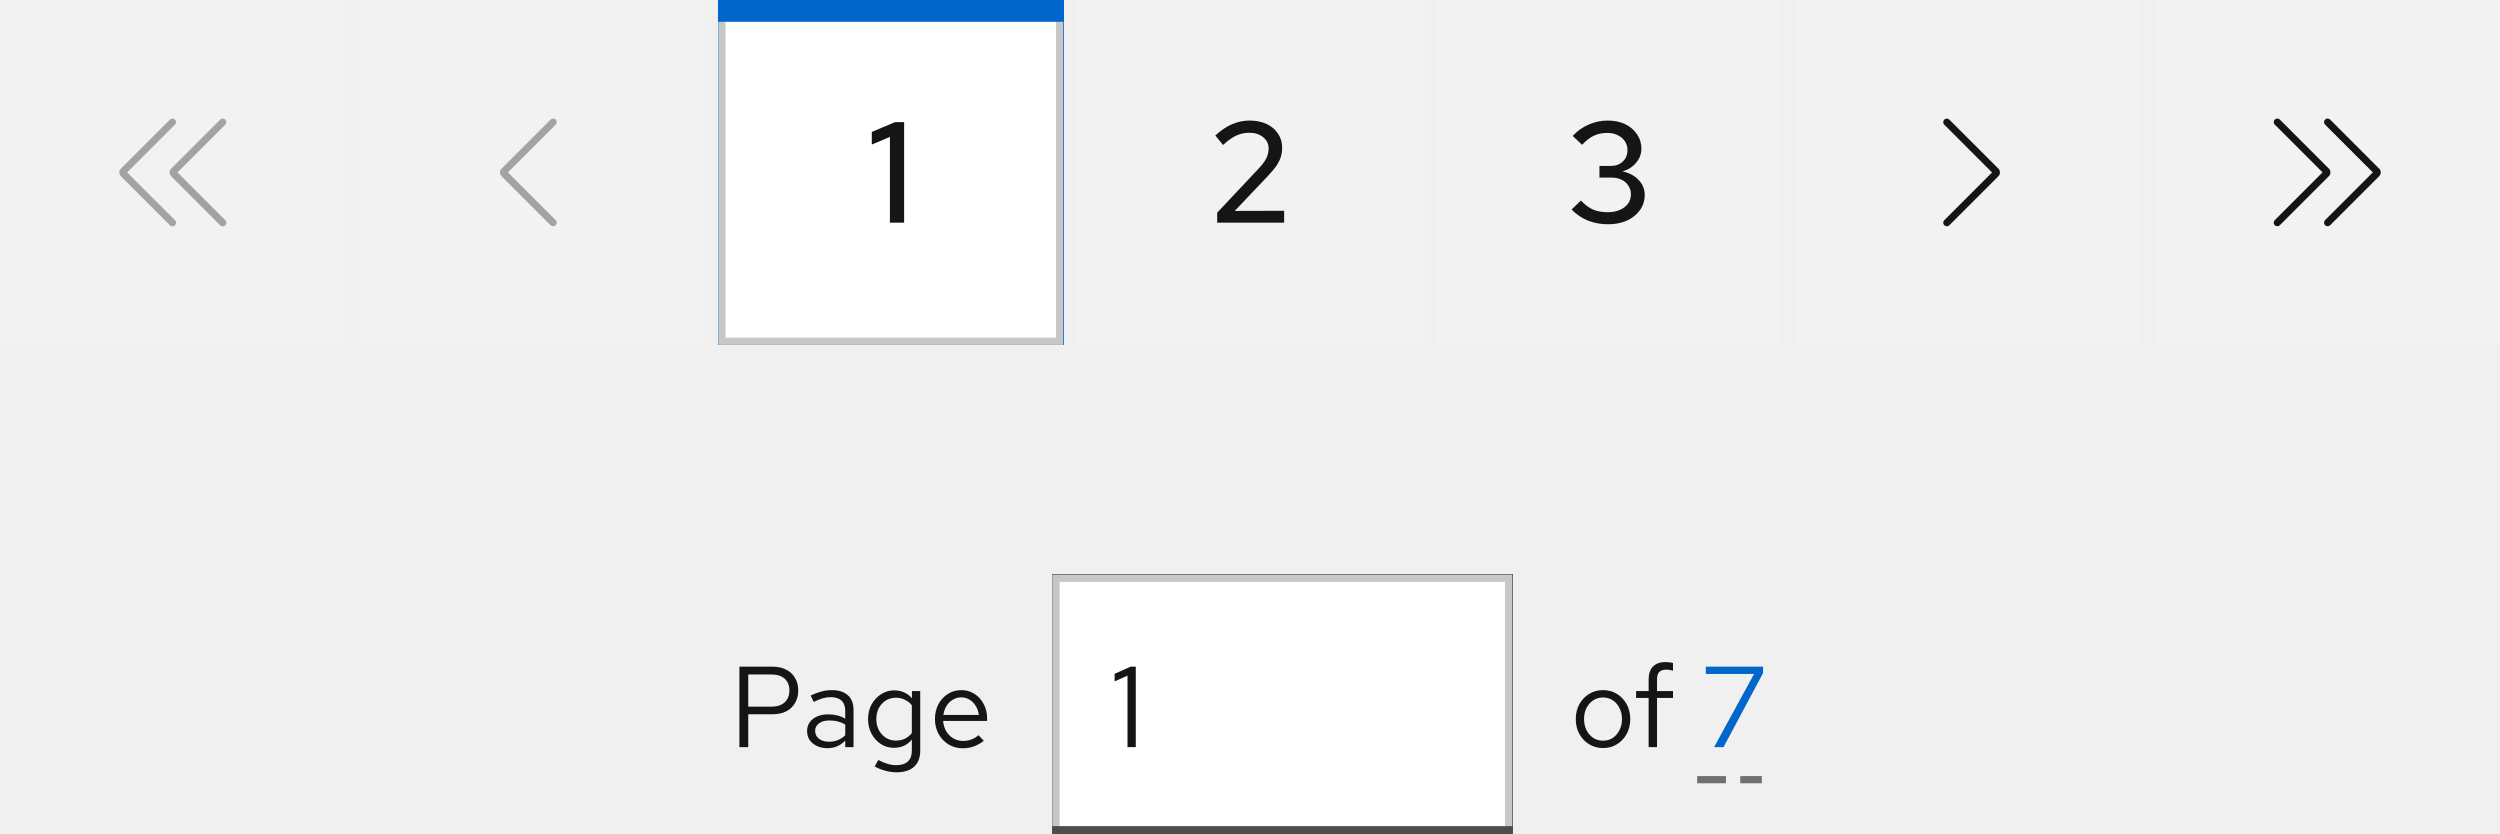
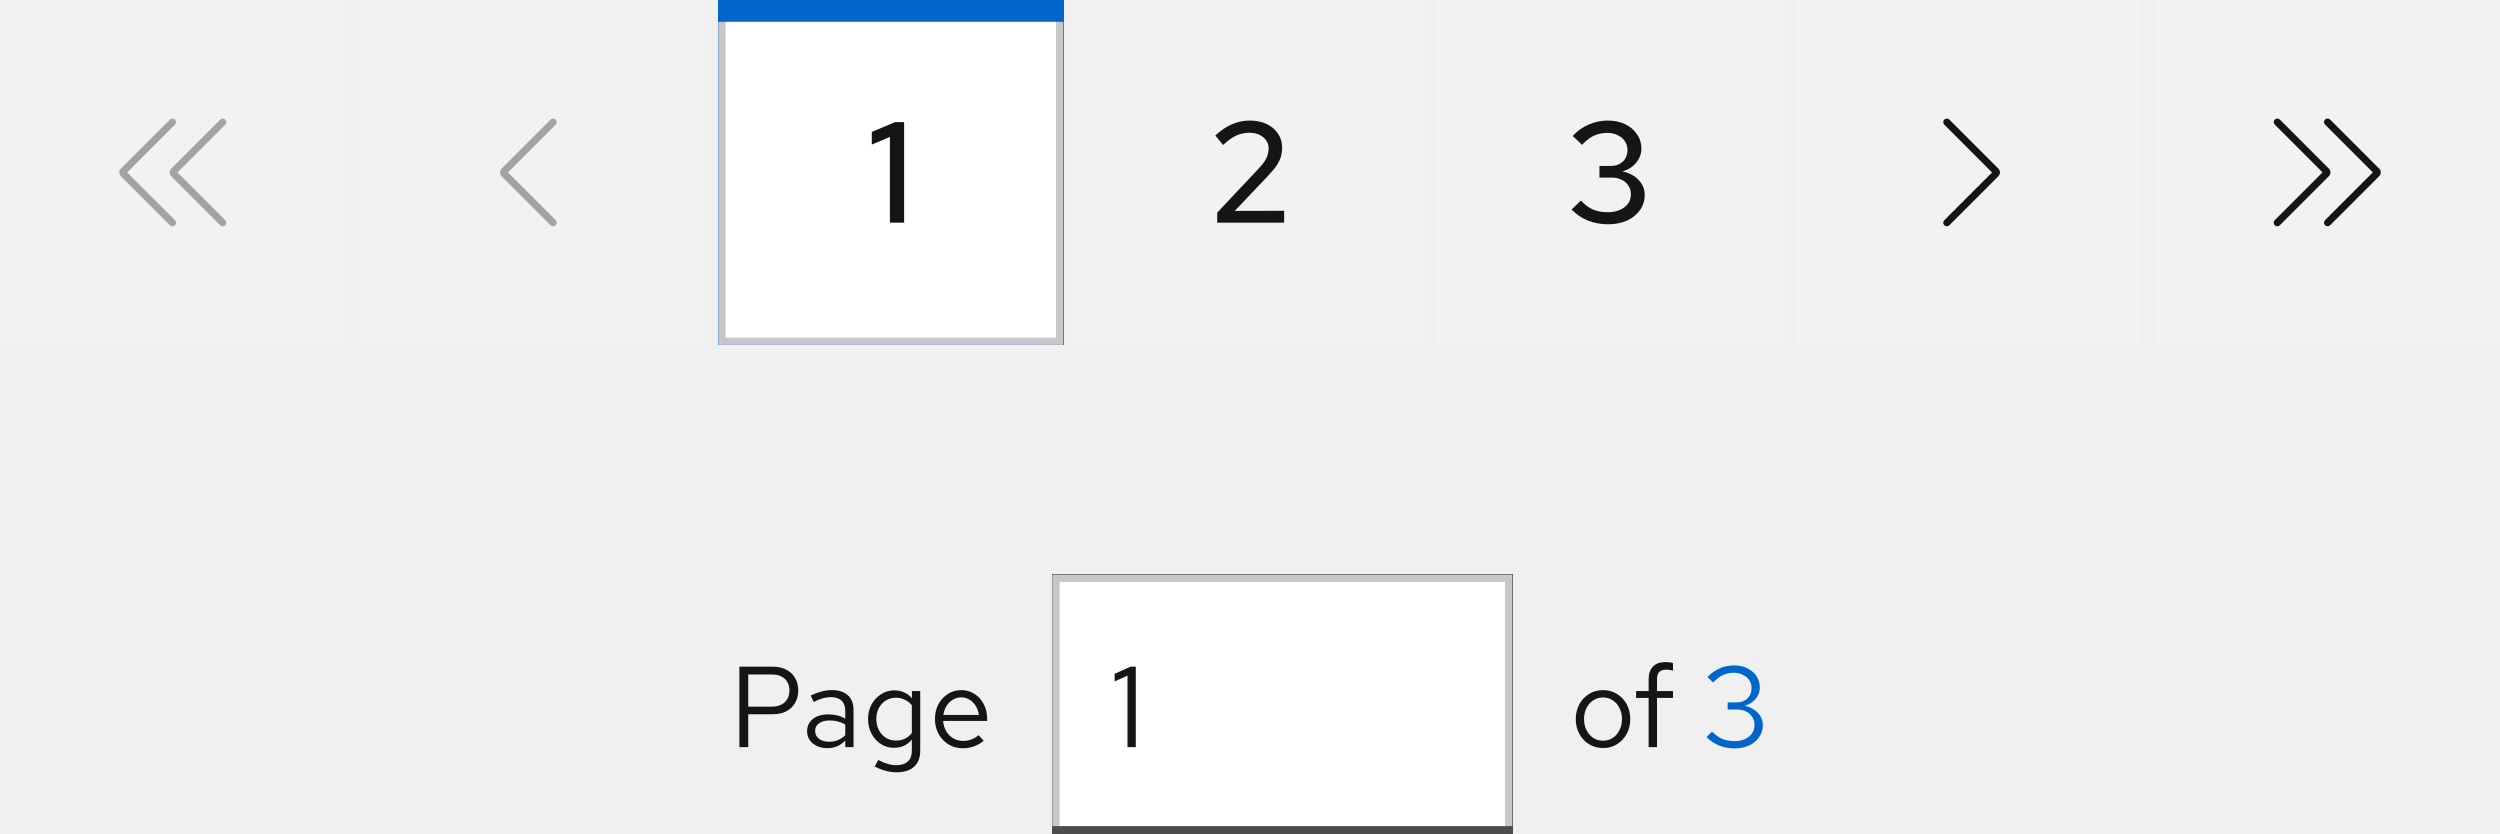
<svg xmlns="http://www.w3.org/2000/svg" width="348" height="116" viewBox="0 0 348 116" fill="none">
-   <line x1="236.75" y1="108.531" x2="244.75" y2="108.531" stroke="#707070" stroke-linecap="square" stroke-dasharray="3 3" />
  <rect width="48" height="48" fill="#F2F2F2" />
-   <g clip-path="url(#clip0_6074_8948)">
+   <g clip-path="url(#clip0_4043_2380)">
    <path d="M17.705 24L24.355 17.355C24.55 17.16 24.55 16.845 24.355 16.65C24.16 16.455 23.845 16.455 23.65 16.65L16.825 23.47C16.535 23.76 16.535 24.24 16.825 24.53L23.65 31.355C23.75 31.455 23.875 31.5 24.005 31.5C24.135 31.5 24.26 31.45 24.36 31.355C24.555 31.16 24.555 30.845 24.36 30.65L17.705 24Z" fill="#A3A3A3" />
    <path d="M24.705 24L31.355 17.355C31.55 17.16 31.55 16.845 31.355 16.65C31.16 16.455 30.845 16.455 30.65 16.65L23.825 23.475C23.535 23.765 23.535 24.245 23.825 24.535L30.65 31.36C30.75 31.46 30.875 31.505 31.005 31.505C31.135 31.505 31.26 31.455 31.36 31.36C31.555 31.165 31.555 30.85 31.36 30.655L24.715 24.01L24.705 24Z" fill="#A3A3A3" />
  </g>
  <rect width="48" height="48" transform="translate(50)" fill="#F2F2F2" />
-   <g clip-path="url(#clip1_6074_8948)">
+   <g clip-path="url(#clip1_4043_2380)">
    <path d="M77 31.5C76.87 31.5 76.745 31.45 76.645 31.355L69.82 24.53C69.53 24.24 69.53 23.76 69.82 23.47L76.645 16.645C76.84 16.45 77.155 16.45 77.35 16.645C77.545 16.84 77.545 17.155 77.35 17.35L70.705 23.995L77.35 30.64C77.545 30.835 77.545 31.15 77.35 31.345C77.25 31.445 77.125 31.49 76.995 31.49L77 31.5Z" fill="#A3A3A3" />
  </g>
-   <g filter="url(#filter0_i_6074_8948)">
-     <mask id="path-5-inside-1_6074_8948" fill="white">
+   <g filter="url(#filter0_i_4043_2380)">
+     <mask id="path-4-inside-1_4043_2380" fill="white">
      <path d="M100 0H148V48H100V0Z" />
    </mask>
    <path d="M100 0H148V48H100V0Z" fill="white" />
-     <path d="M148 48V49H149V48H148ZM100 48H99V49H100V48ZM148 0H147V48H148H149V0H148ZM148 48V47H100V48V49H148V48ZM100 48H101V0H100H99V48H100Z" fill="#C7C7C7" mask="url(#path-5-inside-1_6074_8948)" />
+     <path d="M148 48V49H149V48H148ZM100 48H99V49H100V48ZM147 0V48H149V0H147ZM148 47H100V49H148V47ZM101 48V0H99V48H101Z" fill="#C7C7C7" mask="url(#path-4-inside-1_4043_2380)" />
    <path d="M123.875 31V19.06L121.355 20.12V18.36L124.595 17H125.855V31H123.875Z" fill="#151515" />
  </g>
  <rect width="48" height="48" transform="translate(150)" fill="#F2F2F2" />
  <path d="M169.433 31V29.6L175.113 23.56C175.5 23.16 175.8 22.8 176.013 22.48C176.226 22.16 176.373 21.86 176.453 21.58C176.546 21.287 176.593 20.98 176.593 20.66C176.593 20.033 176.34 19.513 175.833 19.1C175.326 18.687 174.686 18.48 173.913 18.48C173.273 18.48 172.673 18.607 172.113 18.86C171.553 19.113 170.933 19.553 170.253 20.18L169.173 18.86C169.92 18.167 170.686 17.647 171.473 17.3C172.273 16.953 173.1 16.78 173.953 16.78C174.846 16.78 175.633 16.94 176.313 17.26C176.993 17.58 177.52 18.027 177.893 18.6C178.28 19.16 178.473 19.807 178.473 20.54C178.473 21.007 178.413 21.44 178.293 21.84C178.173 22.227 177.966 22.64 177.673 23.08C177.38 23.507 176.966 24 176.433 24.56L171.873 29.36L178.753 29.34V31H169.433Z" fill="#151515" />
  <rect width="48" height="48" transform="translate(200)" fill="#F2F2F2" />
  <path d="M223.843 31.22C222.843 31.22 221.903 31.047 221.023 30.7C220.156 30.34 219.403 29.827 218.763 29.16L220.063 27.92C220.623 28.507 221.19 28.927 221.763 29.18C222.35 29.42 223.036 29.54 223.823 29.54C224.45 29.54 225.003 29.433 225.483 29.22C225.976 29.007 226.356 28.713 226.623 28.34C226.89 27.967 227.023 27.533 227.023 27.04C227.023 26.587 226.903 26.187 226.663 25.84C226.436 25.48 226.123 25.207 225.723 25.02C225.336 24.82 224.876 24.72 224.343 24.72H222.643V23.1H224.203C224.91 23.1 225.476 22.893 225.903 22.48C226.33 22.067 226.543 21.527 226.543 20.86C226.543 20.42 226.423 20.02 226.183 19.66C225.943 19.3 225.61 19.02 225.183 18.82C224.77 18.607 224.296 18.5 223.763 18.5C223.056 18.5 222.43 18.627 221.883 18.88C221.35 19.12 220.796 19.547 220.223 20.16L218.923 18.92C219.563 18.227 220.303 17.7 221.143 17.34C221.983 16.967 222.87 16.78 223.803 16.78C224.71 16.78 225.51 16.947 226.203 17.28C226.91 17.613 227.463 18.08 227.863 18.68C228.276 19.267 228.483 19.933 228.483 20.68C228.483 21.413 228.236 22.073 227.743 22.66C227.263 23.233 226.63 23.633 225.843 23.86C226.79 24.06 227.543 24.46 228.103 25.06C228.663 25.647 228.943 26.34 228.943 27.14C228.943 27.927 228.723 28.627 228.283 29.24C227.856 29.853 227.256 30.34 226.483 30.7C225.71 31.047 224.83 31.22 223.843 31.22Z" fill="#151515" />
  <rect width="48" height="48" transform="translate(250)" fill="#F2F2F2" />
-   <g clip-path="url(#clip2_6074_8948)">
+   <g clip-path="url(#clip2_4043_2380)">
    <path d="M271 31.5C270.87 31.5 270.745 31.45 270.645 31.355C270.45 31.16 270.45 30.845 270.645 30.65L277.29 24.005L270.645 17.355C270.45 17.16 270.45 16.845 270.645 16.65C270.84 16.455 271.155 16.455 271.35 16.65L278.175 23.475C278.465 23.765 278.465 24.245 278.175 24.535L271.35 31.36C271.25 31.46 271.125 31.505 270.995 31.505L271 31.5Z" fill="#151515" />
  </g>
  <rect width="48" height="48" transform="translate(300)" fill="#F2F2F2" />
-   <g clip-path="url(#clip3_6074_8948)">
+   <g clip-path="url(#clip3_4043_2380)">
    <path d="M331.175 23.47L324.355 16.645C324.16 16.45 323.845 16.45 323.65 16.645C323.455 16.84 323.455 17.155 323.65 17.35L330.295 23.995L323.65 30.64C323.455 30.835 323.455 31.15 323.65 31.345C323.75 31.445 323.875 31.49 324.005 31.49C324.135 31.49 324.26 31.44 324.36 31.345L331.185 24.52C331.475 24.23 331.475 23.75 331.185 23.46L331.175 23.47Z" fill="#151515" />
    <path d="M324.175 23.47L317.355 16.645C317.16 16.45 316.845 16.45 316.65 16.645C316.455 16.84 316.455 17.155 316.65 17.35L323.295 23.995L316.645 30.645C316.45 30.84 316.45 31.155 316.645 31.35C316.745 31.45 316.87 31.495 317 31.495C317.13 31.495 317.255 31.445 317.355 31.35L324.18 24.525C324.47 24.235 324.47 23.755 324.18 23.465L324.175 23.47Z" fill="#151515" />
  </g>
-   <path d="M102.924 104V92.8H107.548C108.273 92.8 108.903 92.939 109.436 93.216C109.969 93.483 110.38 93.867 110.668 94.368C110.967 94.859 111.116 95.44 111.116 96.112C111.116 96.773 110.967 97.355 110.668 97.856C110.38 98.357 109.969 98.747 109.436 99.024C108.903 99.291 108.273 99.424 107.548 99.424H104.156V104H102.924ZM104.156 98.368H107.404C108.183 98.368 108.791 98.165 109.228 97.76C109.665 97.355 109.884 96.805 109.884 96.112C109.884 95.419 109.665 94.875 109.228 94.48C108.791 94.085 108.183 93.888 107.404 93.888H104.156V98.368ZM115.179 104.144C114.624 104.144 114.133 104.043 113.707 103.84C113.28 103.637 112.944 103.36 112.699 103.008C112.464 102.645 112.347 102.229 112.347 101.76C112.347 101.291 112.469 100.885 112.715 100.544C112.96 100.192 113.301 99.92 113.739 99.728C114.176 99.536 114.688 99.44 115.275 99.44C115.723 99.44 116.144 99.488 116.539 99.584C116.944 99.68 117.317 99.835 117.659 100.048V98.976C117.659 98.336 117.488 97.856 117.147 97.536C116.805 97.205 116.304 97.04 115.643 97.04C115.28 97.04 114.907 97.093 114.523 97.2C114.149 97.307 113.733 97.477 113.275 97.712L112.843 96.816C113.888 96.315 114.869 96.064 115.786 96.064C116.757 96.064 117.504 96.304 118.027 96.784C118.549 97.253 118.811 97.931 118.811 98.816V104H117.659V103.088C117.317 103.44 116.939 103.707 116.523 103.888C116.107 104.059 115.659 104.144 115.179 104.144ZM113.467 101.728C113.467 102.187 113.643 102.555 113.995 102.832C114.357 103.109 114.832 103.248 115.419 103.248C115.856 103.248 116.256 103.173 116.619 103.024C116.992 102.875 117.339 102.651 117.659 102.352V100.848C117.328 100.656 116.987 100.517 116.635 100.432C116.283 100.336 115.888 100.288 115.451 100.288C114.853 100.288 114.373 100.421 114.011 100.688C113.648 100.944 113.467 101.291 113.467 101.728ZM124.8 107.504C124.278 107.504 123.75 107.429 123.216 107.28C122.694 107.141 122.208 106.944 121.76 106.688L122.256 105.792C122.736 106.037 123.174 106.219 123.568 106.336C123.963 106.453 124.358 106.512 124.752 106.512C125.467 106.512 126.006 106.341 126.368 106C126.742 105.659 126.928 105.163 126.928 104.512V102.944C126.63 103.317 126.267 103.605 125.84 103.808C125.414 104 124.944 104.096 124.432 104.096C123.76 104.096 123.152 103.92 122.608 103.568C122.064 103.205 121.632 102.725 121.312 102.128C120.992 101.52 120.832 100.843 120.832 100.096C120.832 99.349 120.992 98.677 121.312 98.08C121.643 97.472 122.086 96.992 122.64 96.64C123.195 96.277 123.814 96.096 124.496 96.096C124.987 96.096 125.44 96.192 125.856 96.384C126.272 96.565 126.635 96.837 126.944 97.2V96.192H128.096V104.496C128.096 105.467 127.814 106.208 127.248 106.72C126.683 107.243 125.867 107.504 124.8 107.504ZM124.72 103.088C125.179 103.088 125.6 102.997 125.984 102.816C126.368 102.624 126.683 102.363 126.928 102.032V98.176C126.672 97.845 126.347 97.589 125.952 97.408C125.568 97.216 125.158 97.12 124.72 97.12C124.198 97.12 123.728 97.248 123.312 97.504C122.907 97.76 122.582 98.112 122.336 98.56C122.102 99.008 121.984 99.52 121.984 100.096C121.984 100.661 122.102 101.173 122.336 101.632C122.582 102.08 122.907 102.437 123.312 102.704C123.728 102.96 124.198 103.088 124.72 103.088ZM134.017 104.16C133.292 104.16 132.636 103.984 132.049 103.632C131.462 103.269 130.998 102.784 130.657 102.176C130.316 101.557 130.145 100.864 130.145 100.096C130.145 99.328 130.305 98.64 130.625 98.032C130.956 97.424 131.398 96.944 131.953 96.592C132.508 96.24 133.126 96.064 133.809 96.064C134.502 96.064 135.116 96.24 135.649 96.592C136.193 96.933 136.62 97.403 136.929 98C137.249 98.587 137.409 99.253 137.409 100V100.352H131.281C131.324 100.885 131.468 101.365 131.713 101.792C131.969 102.208 132.3 102.539 132.705 102.784C133.121 103.019 133.574 103.136 134.065 103.136C134.47 103.136 134.86 103.067 135.233 102.928C135.617 102.779 135.942 102.581 136.209 102.336L136.945 103.12C136.497 103.472 136.033 103.733 135.553 103.904C135.073 104.075 134.561 104.16 134.017 104.16ZM131.313 99.52H136.257C136.204 99.051 136.06 98.635 135.825 98.272C135.601 97.899 135.313 97.605 134.961 97.392C134.62 97.179 134.236 97.072 133.809 97.072C133.382 97.072 132.993 97.179 132.641 97.392C132.289 97.595 131.996 97.883 131.761 98.256C131.537 98.619 131.388 99.04 131.313 99.52Z" fill="#151515" />
-   <g filter="url(#filter1_i_6074_8948)">
-     <mask id="path-14-inside-2_6074_8948" fill="white">
+   <path d="M102.924 104V92.8H107.548C108.273 92.8 108.903 92.939 109.436 93.216C109.969 93.483 110.38 93.867 110.668 94.368C110.967 94.859 111.116 95.44 111.116 96.112C111.116 96.773 110.967 97.355 110.668 97.856C110.38 98.357 109.969 98.747 109.436 99.024C108.903 99.291 108.273 99.424 107.548 99.424H104.156V104H102.924ZM104.156 98.368H107.404C108.183 98.368 108.791 98.165 109.228 97.76C109.665 97.355 109.884 96.805 109.884 96.112C109.884 95.419 109.665 94.875 109.228 94.48C108.791 94.085 108.183 93.888 107.404 93.888H104.156V98.368ZM115.179 104.144C114.624 104.144 114.133 104.043 113.707 103.84C113.28 103.637 112.944 103.36 112.698 103.008C112.464 102.645 112.347 102.229 112.347 101.76C112.347 101.291 112.469 100.885 112.715 100.544C112.96 100.192 113.301 99.92 113.739 99.728C114.176 99.536 114.688 99.44 115.274 99.44C115.722 99.44 116.144 99.488 116.538 99.584C116.944 99.68 117.317 99.835 117.659 100.048V98.976C117.659 98.336 117.488 97.856 117.146 97.536C116.805 97.205 116.304 97.04 115.642 97.04C115.28 97.04 114.906 97.093 114.523 97.2C114.149 97.307 113.733 97.477 113.274 97.712L112.842 96.816C113.888 96.315 114.869 96.064 115.786 96.064C116.757 96.064 117.504 96.304 118.027 96.784C118.549 97.253 118.811 97.931 118.811 98.816V104H117.659V103.088C117.317 103.44 116.939 103.707 116.523 103.888C116.107 104.059 115.659 104.144 115.179 104.144ZM113.467 101.728C113.467 102.187 113.642 102.555 113.995 102.832C114.357 103.109 114.832 103.248 115.418 103.248C115.856 103.248 116.256 103.173 116.618 103.024C116.992 102.875 117.339 102.651 117.659 102.352V100.848C117.328 100.656 116.986 100.517 116.635 100.432C116.283 100.336 115.888 100.288 115.451 100.288C114.853 100.288 114.373 100.421 114.01 100.688C113.648 100.944 113.467 101.291 113.467 101.728ZM124.8 107.504C124.278 107.504 123.75 107.429 123.216 107.28C122.694 107.141 122.208 106.944 121.76 106.688L122.256 105.792C122.736 106.037 123.174 106.219 123.568 106.336C123.963 106.453 124.358 106.512 124.752 106.512C125.467 106.512 126.006 106.341 126.368 106C126.742 105.659 126.928 105.163 126.928 104.512V102.944C126.63 103.317 126.267 103.605 125.84 103.808C125.414 104 124.944 104.096 124.432 104.096C123.76 104.096 123.152 103.92 122.608 103.568C122.064 103.205 121.632 102.725 121.312 102.128C120.992 101.52 120.832 100.843 120.832 100.096C120.832 99.349 120.992 98.677 121.312 98.08C121.643 97.472 122.086 96.992 122.64 96.64C123.195 96.277 123.814 96.096 124.496 96.096C124.987 96.096 125.44 96.192 125.856 96.384C126.272 96.565 126.635 96.837 126.944 97.2V96.192H128.096V104.496C128.096 105.467 127.814 106.208 127.248 106.72C126.683 107.243 125.867 107.504 124.8 107.504ZM124.72 103.088C125.179 103.088 125.6 102.997 125.984 102.816C126.368 102.624 126.683 102.363 126.928 102.032V98.176C126.672 97.845 126.347 97.589 125.952 97.408C125.568 97.216 125.158 97.12 124.72 97.12C124.198 97.12 123.728 97.248 123.312 97.504C122.907 97.76 122.582 98.112 122.336 98.56C122.102 99.008 121.984 99.52 121.984 100.096C121.984 100.661 122.102 101.173 122.336 101.632C122.582 102.08 122.907 102.437 123.312 102.704C123.728 102.96 124.198 103.088 124.72 103.088ZM134.017 104.16C133.292 104.16 132.636 103.984 132.049 103.632C131.462 103.269 130.998 102.784 130.657 102.176C130.316 101.557 130.145 100.864 130.145 100.096C130.145 99.328 130.305 98.64 130.625 98.032C130.956 97.424 131.398 96.944 131.953 96.592C132.508 96.24 133.126 96.064 133.809 96.064C134.502 96.064 135.116 96.24 135.649 96.592C136.193 96.933 136.62 97.403 136.929 98C137.249 98.587 137.409 99.253 137.409 100V100.352H131.281C131.324 100.885 131.468 101.365 131.713 101.792C131.969 102.208 132.3 102.539 132.705 102.784C133.121 103.019 133.574 103.136 134.065 103.136C134.47 103.136 134.86 103.067 135.233 102.928C135.617 102.779 135.942 102.581 136.209 102.336L136.945 103.12C136.497 103.472 136.033 103.733 135.553 103.904C135.073 104.075 134.561 104.16 134.017 104.16ZM131.313 99.52H136.257C136.204 99.051 136.06 98.635 135.825 98.272C135.601 97.899 135.313 97.605 134.961 97.392C134.62 97.179 134.236 97.072 133.809 97.072C133.382 97.072 132.993 97.179 132.641 97.392C132.289 97.595 131.996 97.883 131.761 98.256C131.537 98.619 131.388 99.04 131.313 99.52Z" fill="#151515" />
+   <g filter="url(#filter1_i_4043_2380)">
+     <mask id="path-13-inside-2_4043_2380" fill="white">
      <path d="M146.5 80H210.5V116H146.5V80Z" />
    </mask>
    <path d="M146.5 80H210.5V116H146.5V80Z" fill="white" />
-     <path d="M146.5 80V79H145.5V80H146.5ZM210.5 80H211.5V79H210.5V80ZM146.5 80V81H210.5V80V79H146.5V80ZM210.5 80H209.5V116H210.5H211.5V80H210.5ZM146.5 116H147.5V80H146.5H145.5V116H146.5Z" fill="#C7C7C7" mask="url(#path-14-inside-2_6074_8948)" />
+     <path d="M146.5 80V79H145.5V80H146.5ZM210.5 80H211.5V79H210.5V80ZM146.5 81H210.5V79H146.5V81ZM209.5 80V116H211.5V80H209.5ZM147.5 116V80H145.5V116H147.5Z" fill="#C7C7C7" mask="url(#path-13-inside-2_4043_2380)" />
    <path d="M156.948 104V94.048L155.156 94.848V93.792L157.38 92.8H158.1V104H156.948Z" fill="#151515" />
  </g>
  <path d="M223.156 104.128C222.431 104.128 221.78 103.952 221.204 103.6C220.628 103.248 220.175 102.768 219.844 102.16C219.513 101.552 219.348 100.864 219.348 100.096C219.348 99.328 219.513 98.64 219.844 98.032C220.175 97.424 220.628 96.944 221.204 96.592C221.78 96.24 222.431 96.064 223.156 96.064C223.871 96.064 224.511 96.24 225.076 96.592C225.652 96.944 226.105 97.424 226.436 98.032C226.767 98.64 226.932 99.328 226.932 100.096C226.932 100.864 226.767 101.552 226.436 102.16C226.105 102.768 225.652 103.248 225.076 103.6C224.511 103.952 223.871 104.128 223.156 104.128ZM223.14 103.104C223.652 103.104 224.105 102.976 224.5 102.72C224.895 102.453 225.204 102.091 225.428 101.632C225.663 101.173 225.78 100.661 225.78 100.096C225.78 99.52 225.663 99.008 225.428 98.56C225.204 98.101 224.895 97.744 224.5 97.488C224.105 97.221 223.652 97.088 223.14 97.088C222.628 97.088 222.175 97.221 221.78 97.488C221.385 97.744 221.071 98.101 220.836 98.56C220.612 99.008 220.5 99.52 220.5 100.096C220.5 100.661 220.612 101.173 220.836 101.632C221.071 102.091 221.385 102.453 221.78 102.72C222.175 102.976 222.628 103.104 223.14 103.104ZM229.489 104V97.152H227.745V96.192H229.489V94.56C229.489 93.792 229.692 93.2 230.097 92.784C230.502 92.368 231.078 92.16 231.825 92.16C232.038 92.16 232.23 92.171 232.401 92.192C232.582 92.213 232.742 92.251 232.881 92.304V93.36C232.71 93.307 232.556 93.269 232.417 93.248C232.278 93.227 232.118 93.216 231.937 93.216C231.489 93.216 231.164 93.328 230.961 93.552C230.758 93.765 230.657 94.107 230.657 94.576V96.192H232.881V97.152H230.657V104H229.489Z" fill="#151515" />
-   <path d="M238.601 104L244.169 93.808H237.449V92.8H245.417V93.696L239.913 104H238.601Z" fill="#0066CC" />
+   <path d="M241.465 104.176C240.697 104.176 239.977 104.043 239.305 103.776C238.644 103.509 238.057 103.115 237.545 102.592L238.313 101.84C238.782 102.309 239.262 102.651 239.753 102.864C240.254 103.067 240.82 103.168 241.449 103.168C241.993 103.168 242.473 103.072 242.889 102.88C243.316 102.688 243.646 102.421 243.881 102.08C244.116 101.739 244.233 101.349 244.233 100.912C244.233 100.496 244.126 100.128 243.913 99.808C243.71 99.477 243.428 99.221 243.065 99.04C242.702 98.859 242.286 98.768 241.817 98.768H240.489V97.776H241.769C242.377 97.776 242.868 97.589 243.241 97.216C243.625 96.843 243.817 96.357 243.817 95.76C243.817 95.365 243.71 95.008 243.497 94.688C243.284 94.368 242.99 94.117 242.617 93.936C242.254 93.744 241.844 93.648 241.385 93.648C240.809 93.648 240.292 93.755 239.833 93.968C239.385 94.171 238.926 94.517 238.457 95.008L237.689 94.24C238.19 93.707 238.756 93.307 239.385 93.04C240.014 92.763 240.686 92.624 241.401 92.624C242.084 92.624 242.692 92.757 243.225 93.024C243.769 93.291 244.196 93.659 244.505 94.128C244.814 94.587 244.969 95.109 244.969 95.696C244.969 96.283 244.777 96.811 244.393 97.28C244.009 97.739 243.502 98.059 242.873 98.24C243.63 98.411 244.238 98.741 244.697 99.232C245.156 99.723 245.385 100.293 245.385 100.944C245.385 101.563 245.214 102.117 244.873 102.608C244.542 103.099 244.078 103.483 243.481 103.76C242.894 104.037 242.222 104.176 241.465 104.176Z" fill="#0066CC" />
  <defs>
-     <filter id="filter0_i_6074_8948" x="100" y="0" width="48" height="48" filterUnits="userSpaceOnUse" color-interpolation-filters="sRGB">
+     <filter id="filter0_i_4043_2380" x="100" y="0" width="48" height="48" filterUnits="userSpaceOnUse" color-interpolation-filters="sRGB">
      <feFlood flood-opacity="0" result="BackgroundImageFix" />
      <feBlend mode="normal" in="SourceGraphic" in2="BackgroundImageFix" result="shape" />
      <feColorMatrix in="SourceAlpha" type="matrix" values="0 0 0 0 0 0 0 0 0 0 0 0 0 0 0 0 0 0 127 0" result="hardAlpha" />
      <feOffset dy="3" />
      <feComposite in2="hardAlpha" operator="arithmetic" k2="-1" k3="1" />
      <feColorMatrix type="matrix" values="0 0 0 0 0 0 0 0 0 0.4 0 0 0 0 0.8 0 0 0 1 0" />
-       <feBlend mode="normal" in2="shape" result="effect1_innerShadow_6074_8948" />
+       <feBlend mode="normal" in2="shape" result="effect1_innerShadow_4043_2380" />
    </filter>
-     <filter id="filter1_i_6074_8948" x="146.5" y="80" width="64" height="36" filterUnits="userSpaceOnUse" color-interpolation-filters="sRGB">
+     <filter id="filter1_i_4043_2380" x="146.5" y="80" width="64" height="36" filterUnits="userSpaceOnUse" color-interpolation-filters="sRGB">
      <feFlood flood-opacity="0" result="BackgroundImageFix" />
      <feBlend mode="normal" in="SourceGraphic" in2="BackgroundImageFix" result="shape" />
      <feColorMatrix in="SourceAlpha" type="matrix" values="0 0 0 0 0 0 0 0 0 0 0 0 0 0 0 0 0 0 127 0" result="hardAlpha" />
      <feOffset dy="-1" />
      <feComposite in2="hardAlpha" operator="arithmetic" k2="-1" k3="1" />
      <feColorMatrix type="matrix" values="0 0 0 0 0.302 0 0 0 0 0.302 0 0 0 0 0.302 0 0 0 1 0" />
-       <feBlend mode="normal" in2="shape" result="effect1_innerShadow_6074_8948" />
+       <feBlend mode="normal" in2="shape" result="effect1_innerShadow_4043_2380" />
    </filter>
-     <clipPath id="clip0_6074_8948">
+     <clipPath id="clip0_4043_2380">
      <rect width="16" height="16" fill="white" transform="translate(16 16)" />
    </clipPath>
-     <clipPath id="clip1_6074_8948">
+     <clipPath id="clip1_4043_2380">
      <rect width="16" height="16" fill="white" transform="translate(66 16)" />
    </clipPath>
-     <clipPath id="clip2_6074_8948">
+     <clipPath id="clip2_4043_2380">
      <rect width="16" height="16" fill="white" transform="translate(266 16)" />
    </clipPath>
-     <clipPath id="clip3_6074_8948">
+     <clipPath id="clip3_4043_2380">
      <rect width="16" height="16" fill="white" transform="translate(316 16)" />
    </clipPath>
  </defs>
</svg>
